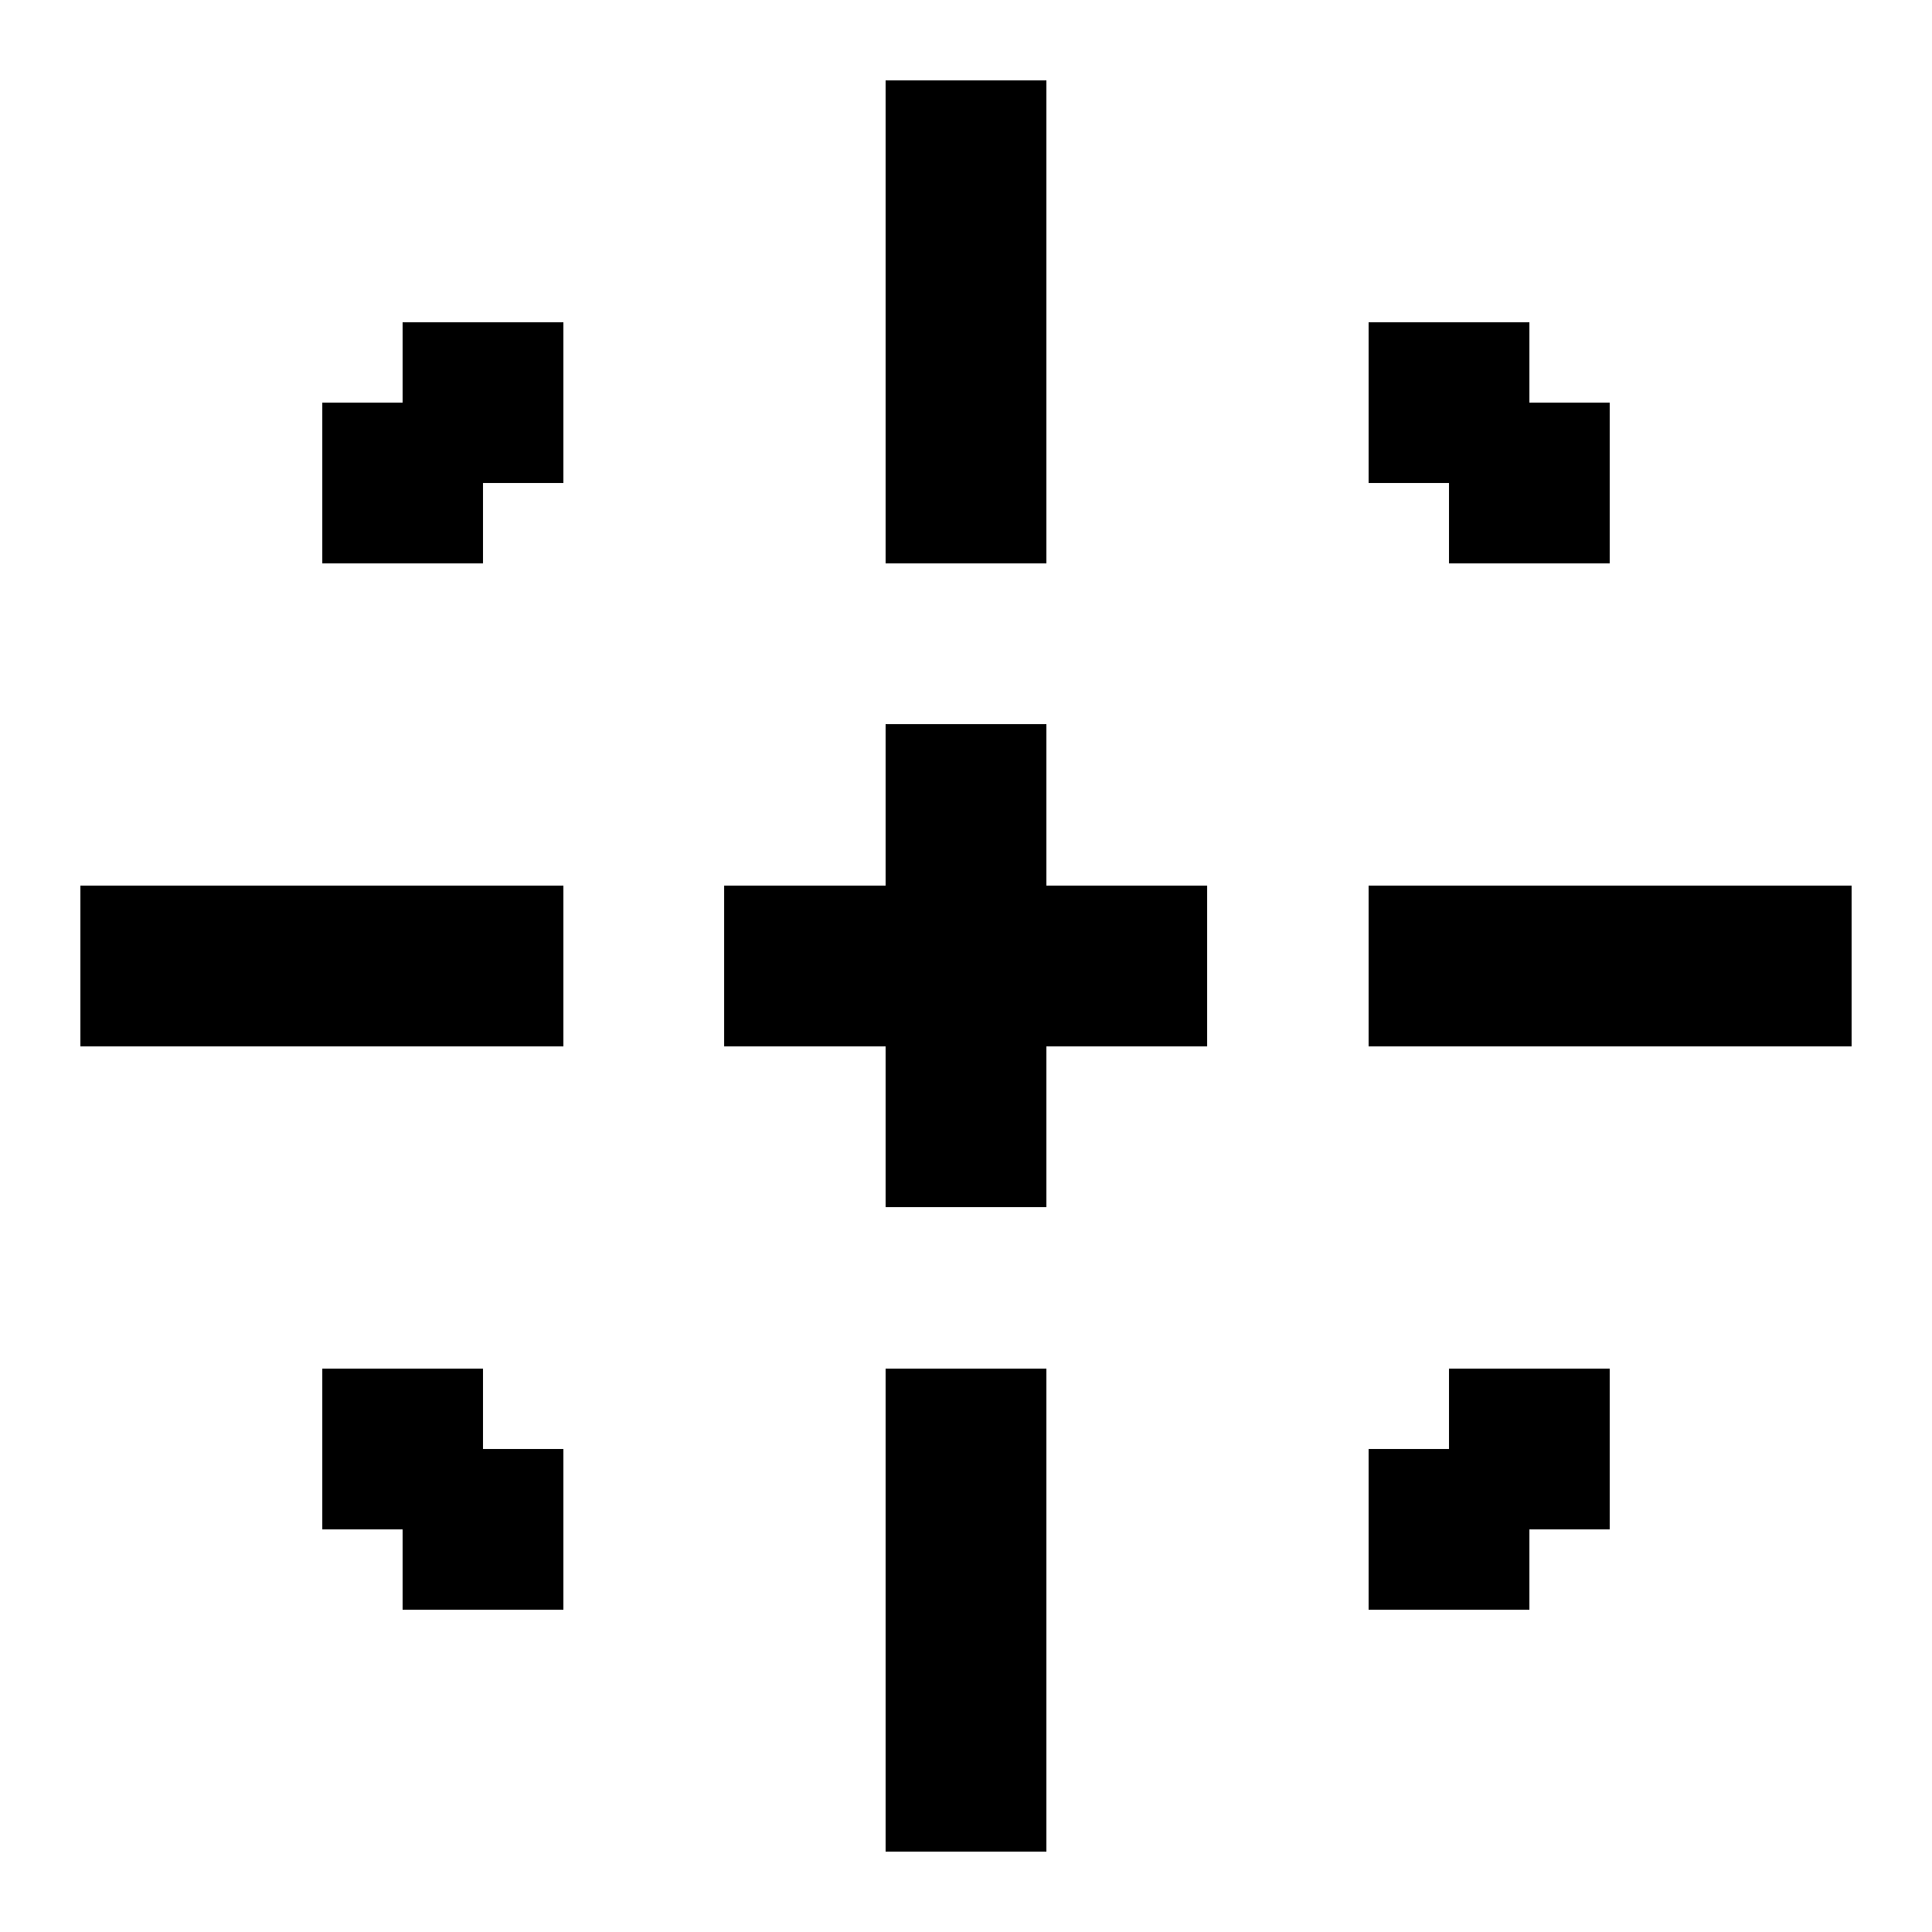
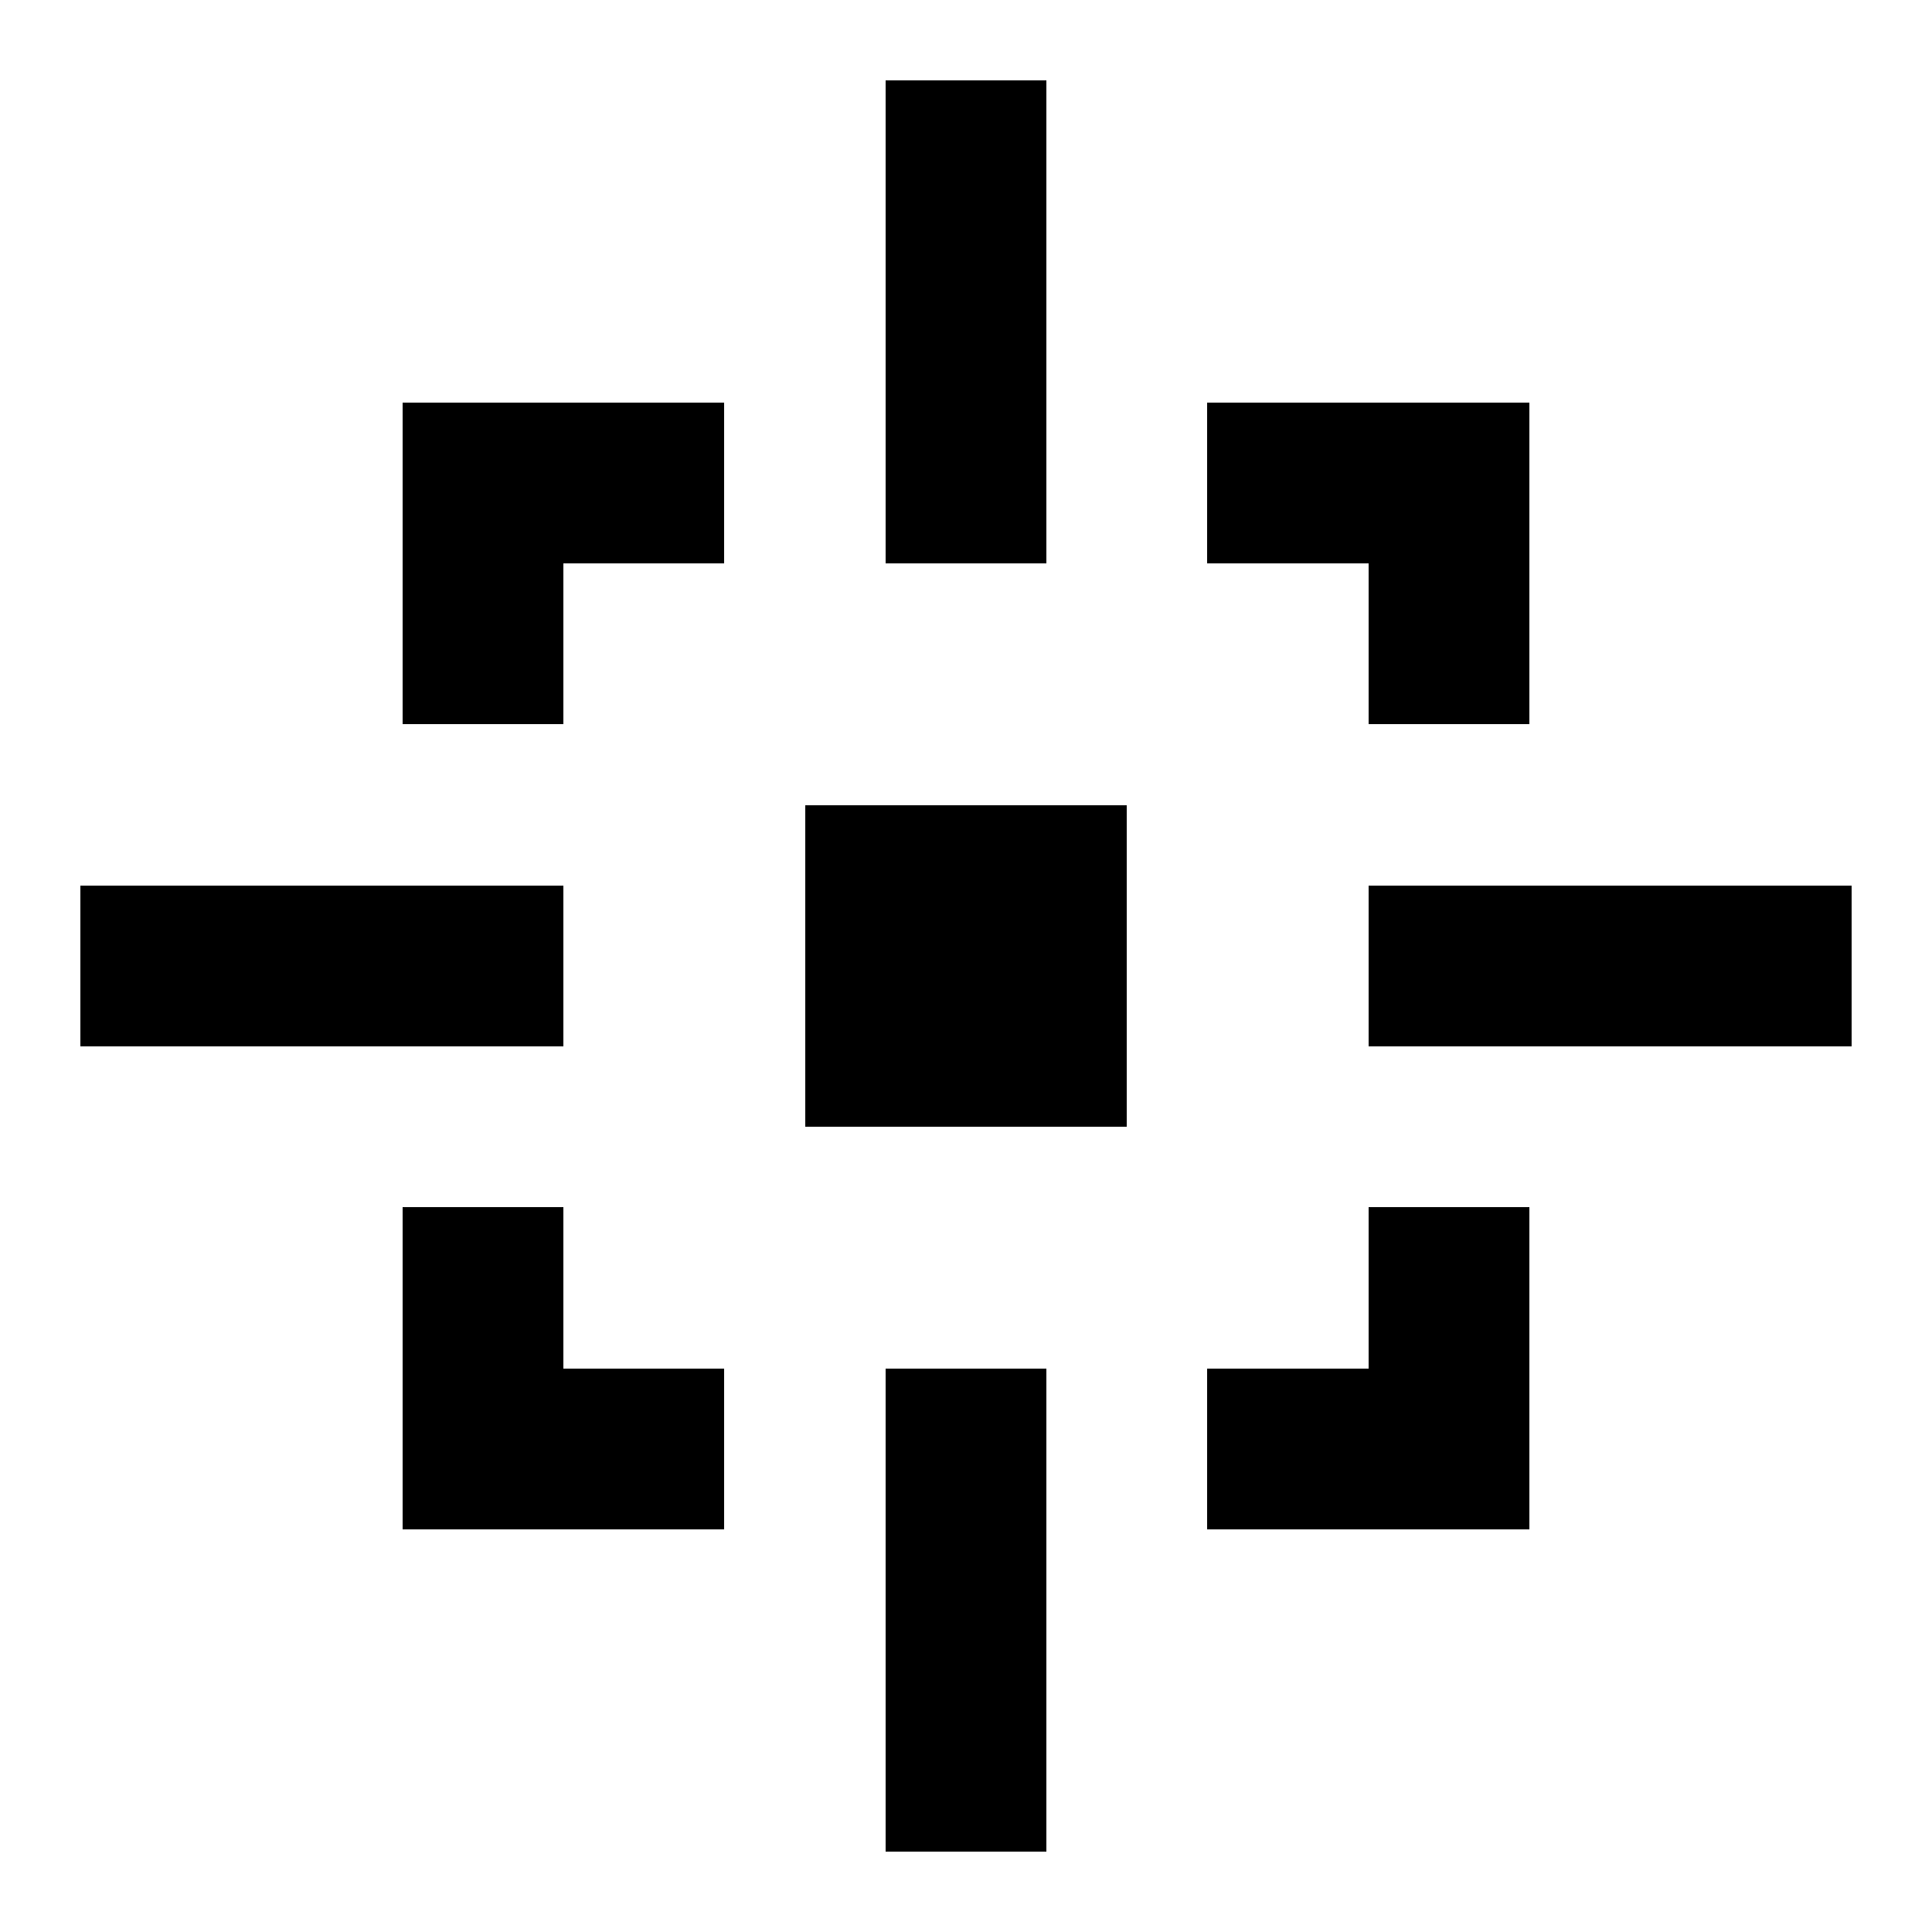
<svg xmlns="http://www.w3.org/2000/svg" aria-hidden="true" fill="currentColor" height="24" shape-rendering="crispEdges" viewBox="0 0 24 24" width="24">
-   <path d="M1 11h6v2H1zM4 5h3v1H4zM4 6h2v1H4zM4 17h2v1H4zM4 18h3v1H4zM5 4h2v1H5zM5 19h2v1H5zM9 11h6v2H9zM11 1h2v6H11zM11 9h2v2H11zM11 13h2v2H11zM11 17h2v6H11zM17 4h2v1H17zM17 5h3v1H17zM17 11h6v2H17zM17 18h3v1H17zM17 19h2v1H17zM18 6h2v1H18zM18 17h2v1H18z" />
+   <path d="M11 1h2v6h-2zM11 17h2v6h-2zM1 11h6v2H1zM17 11h6v2h-6zM10 10h4v4h-4zM5 5h4v2H7v2H5zM15 5h4v4h-2V7h-2zM5 15h2v2h2v2H5zM17 15h2v4h-4v-2h2z" />
</svg>
